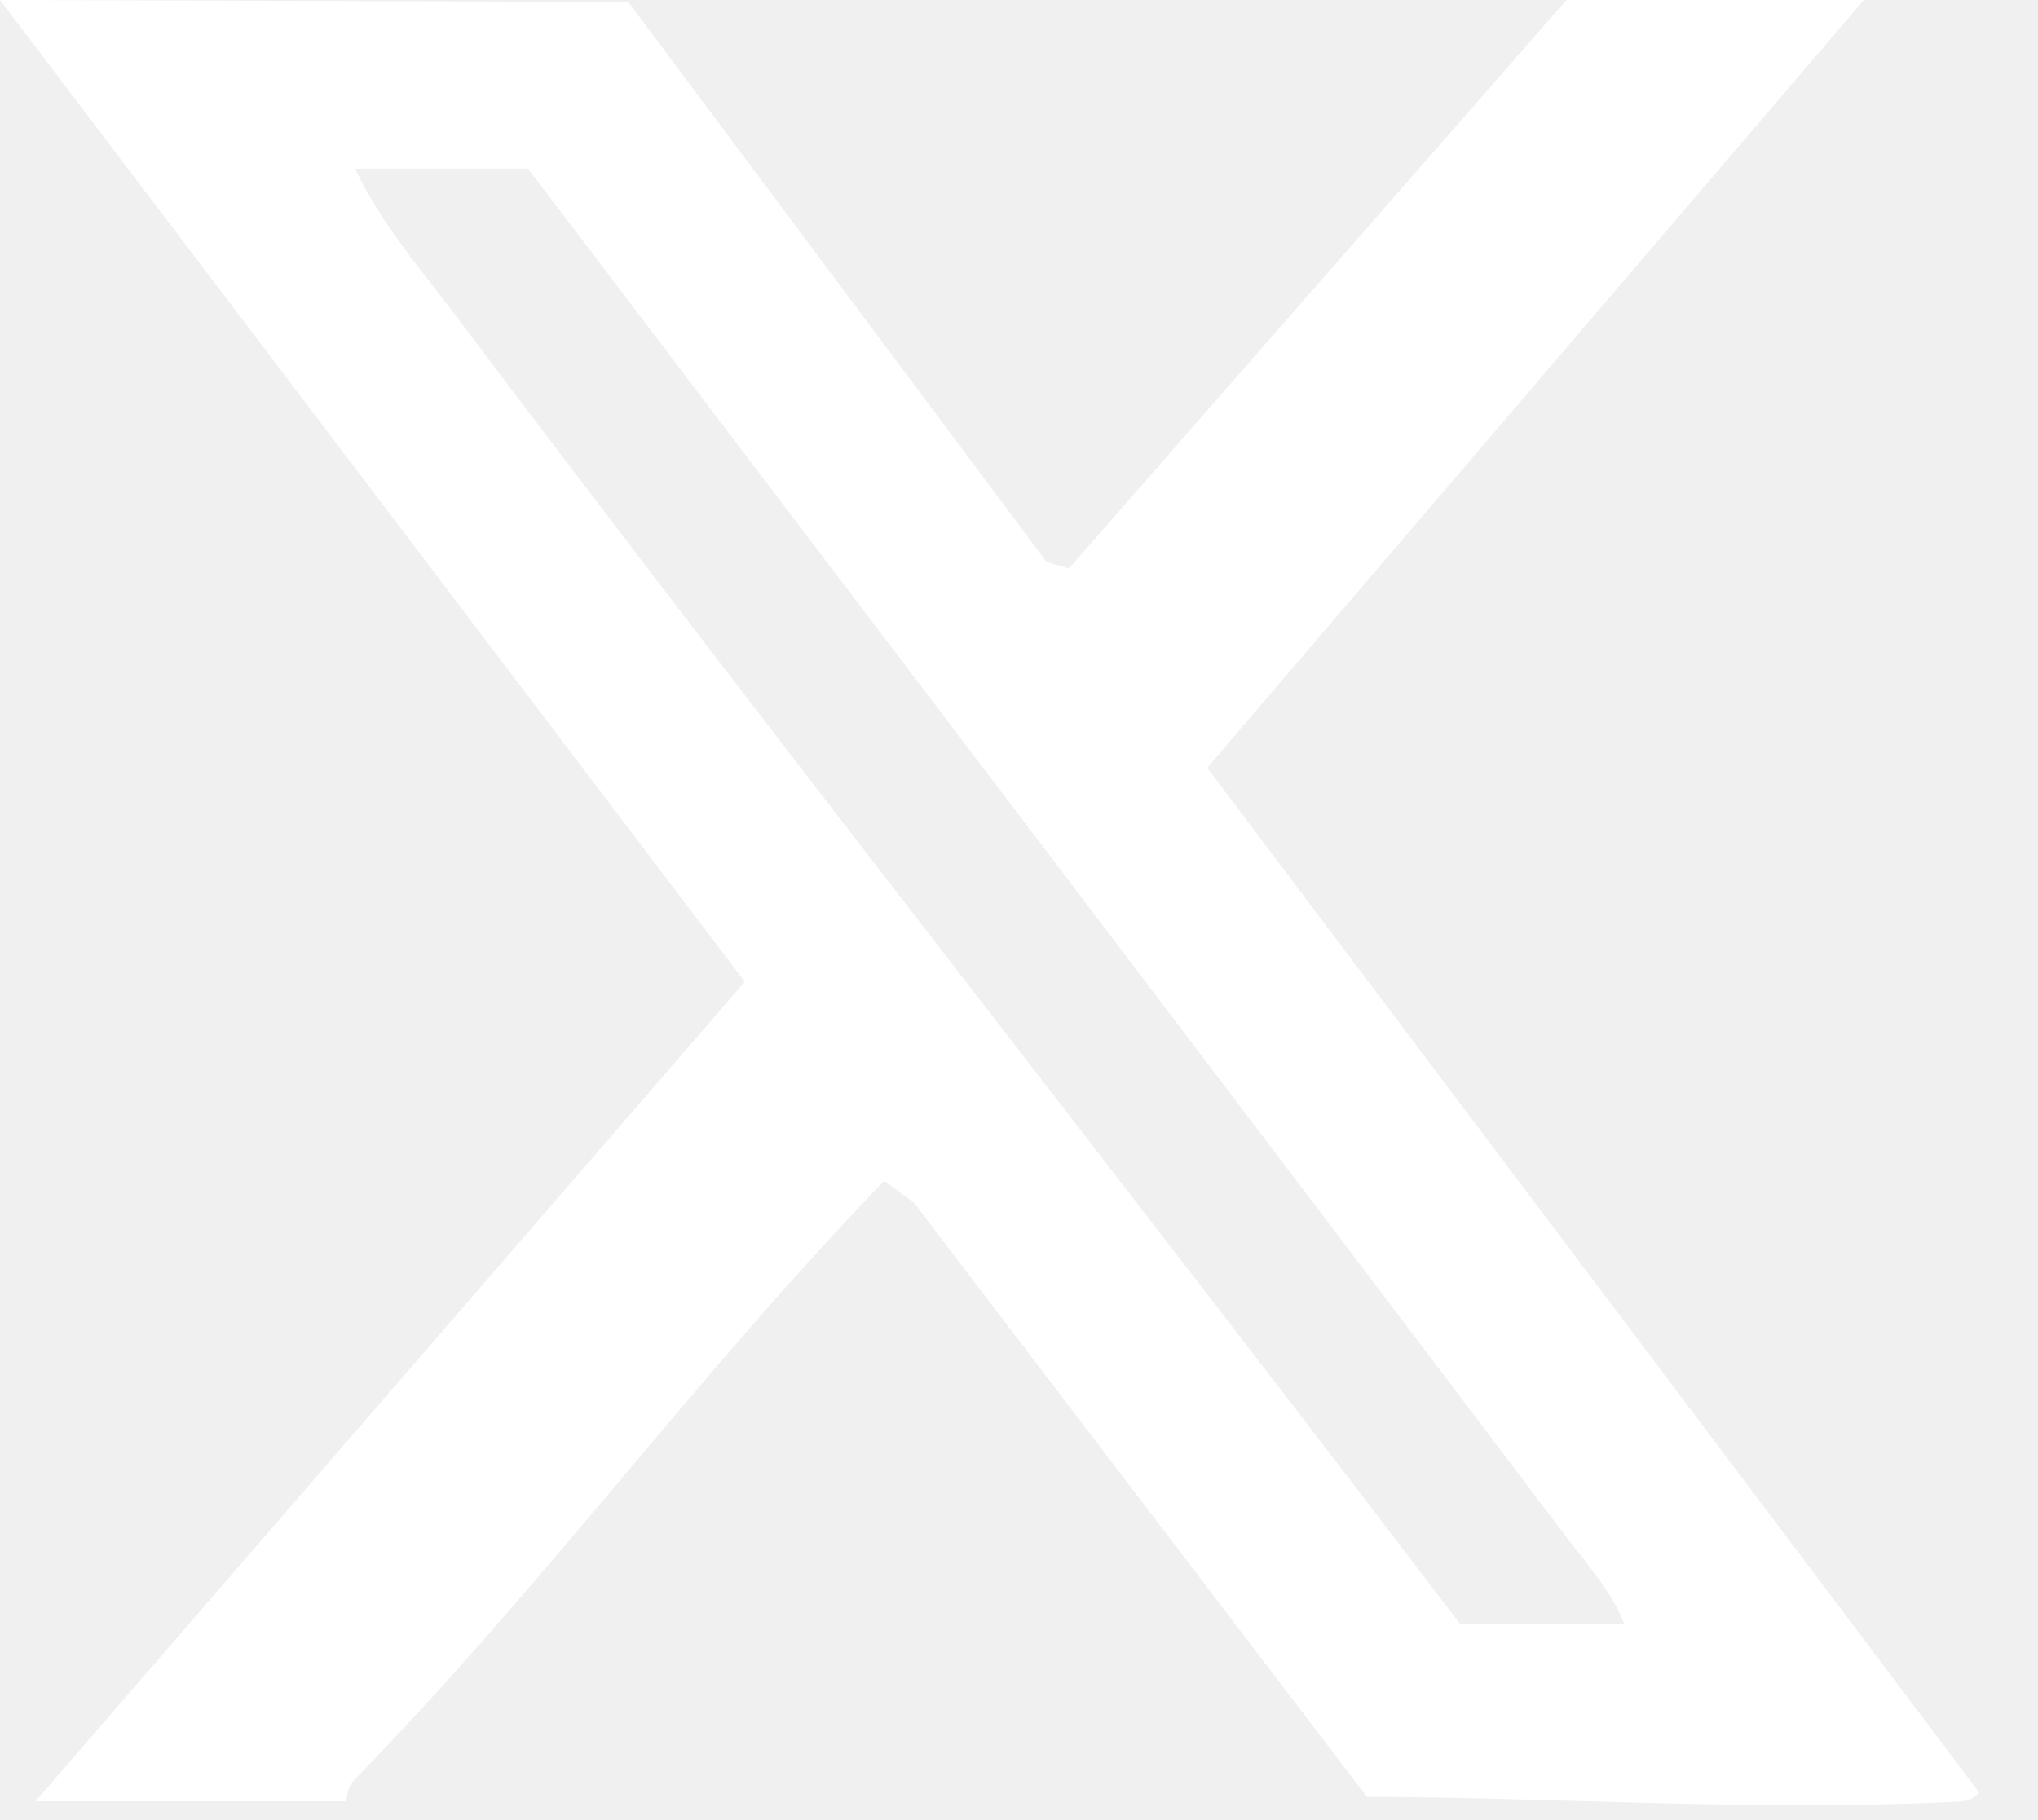
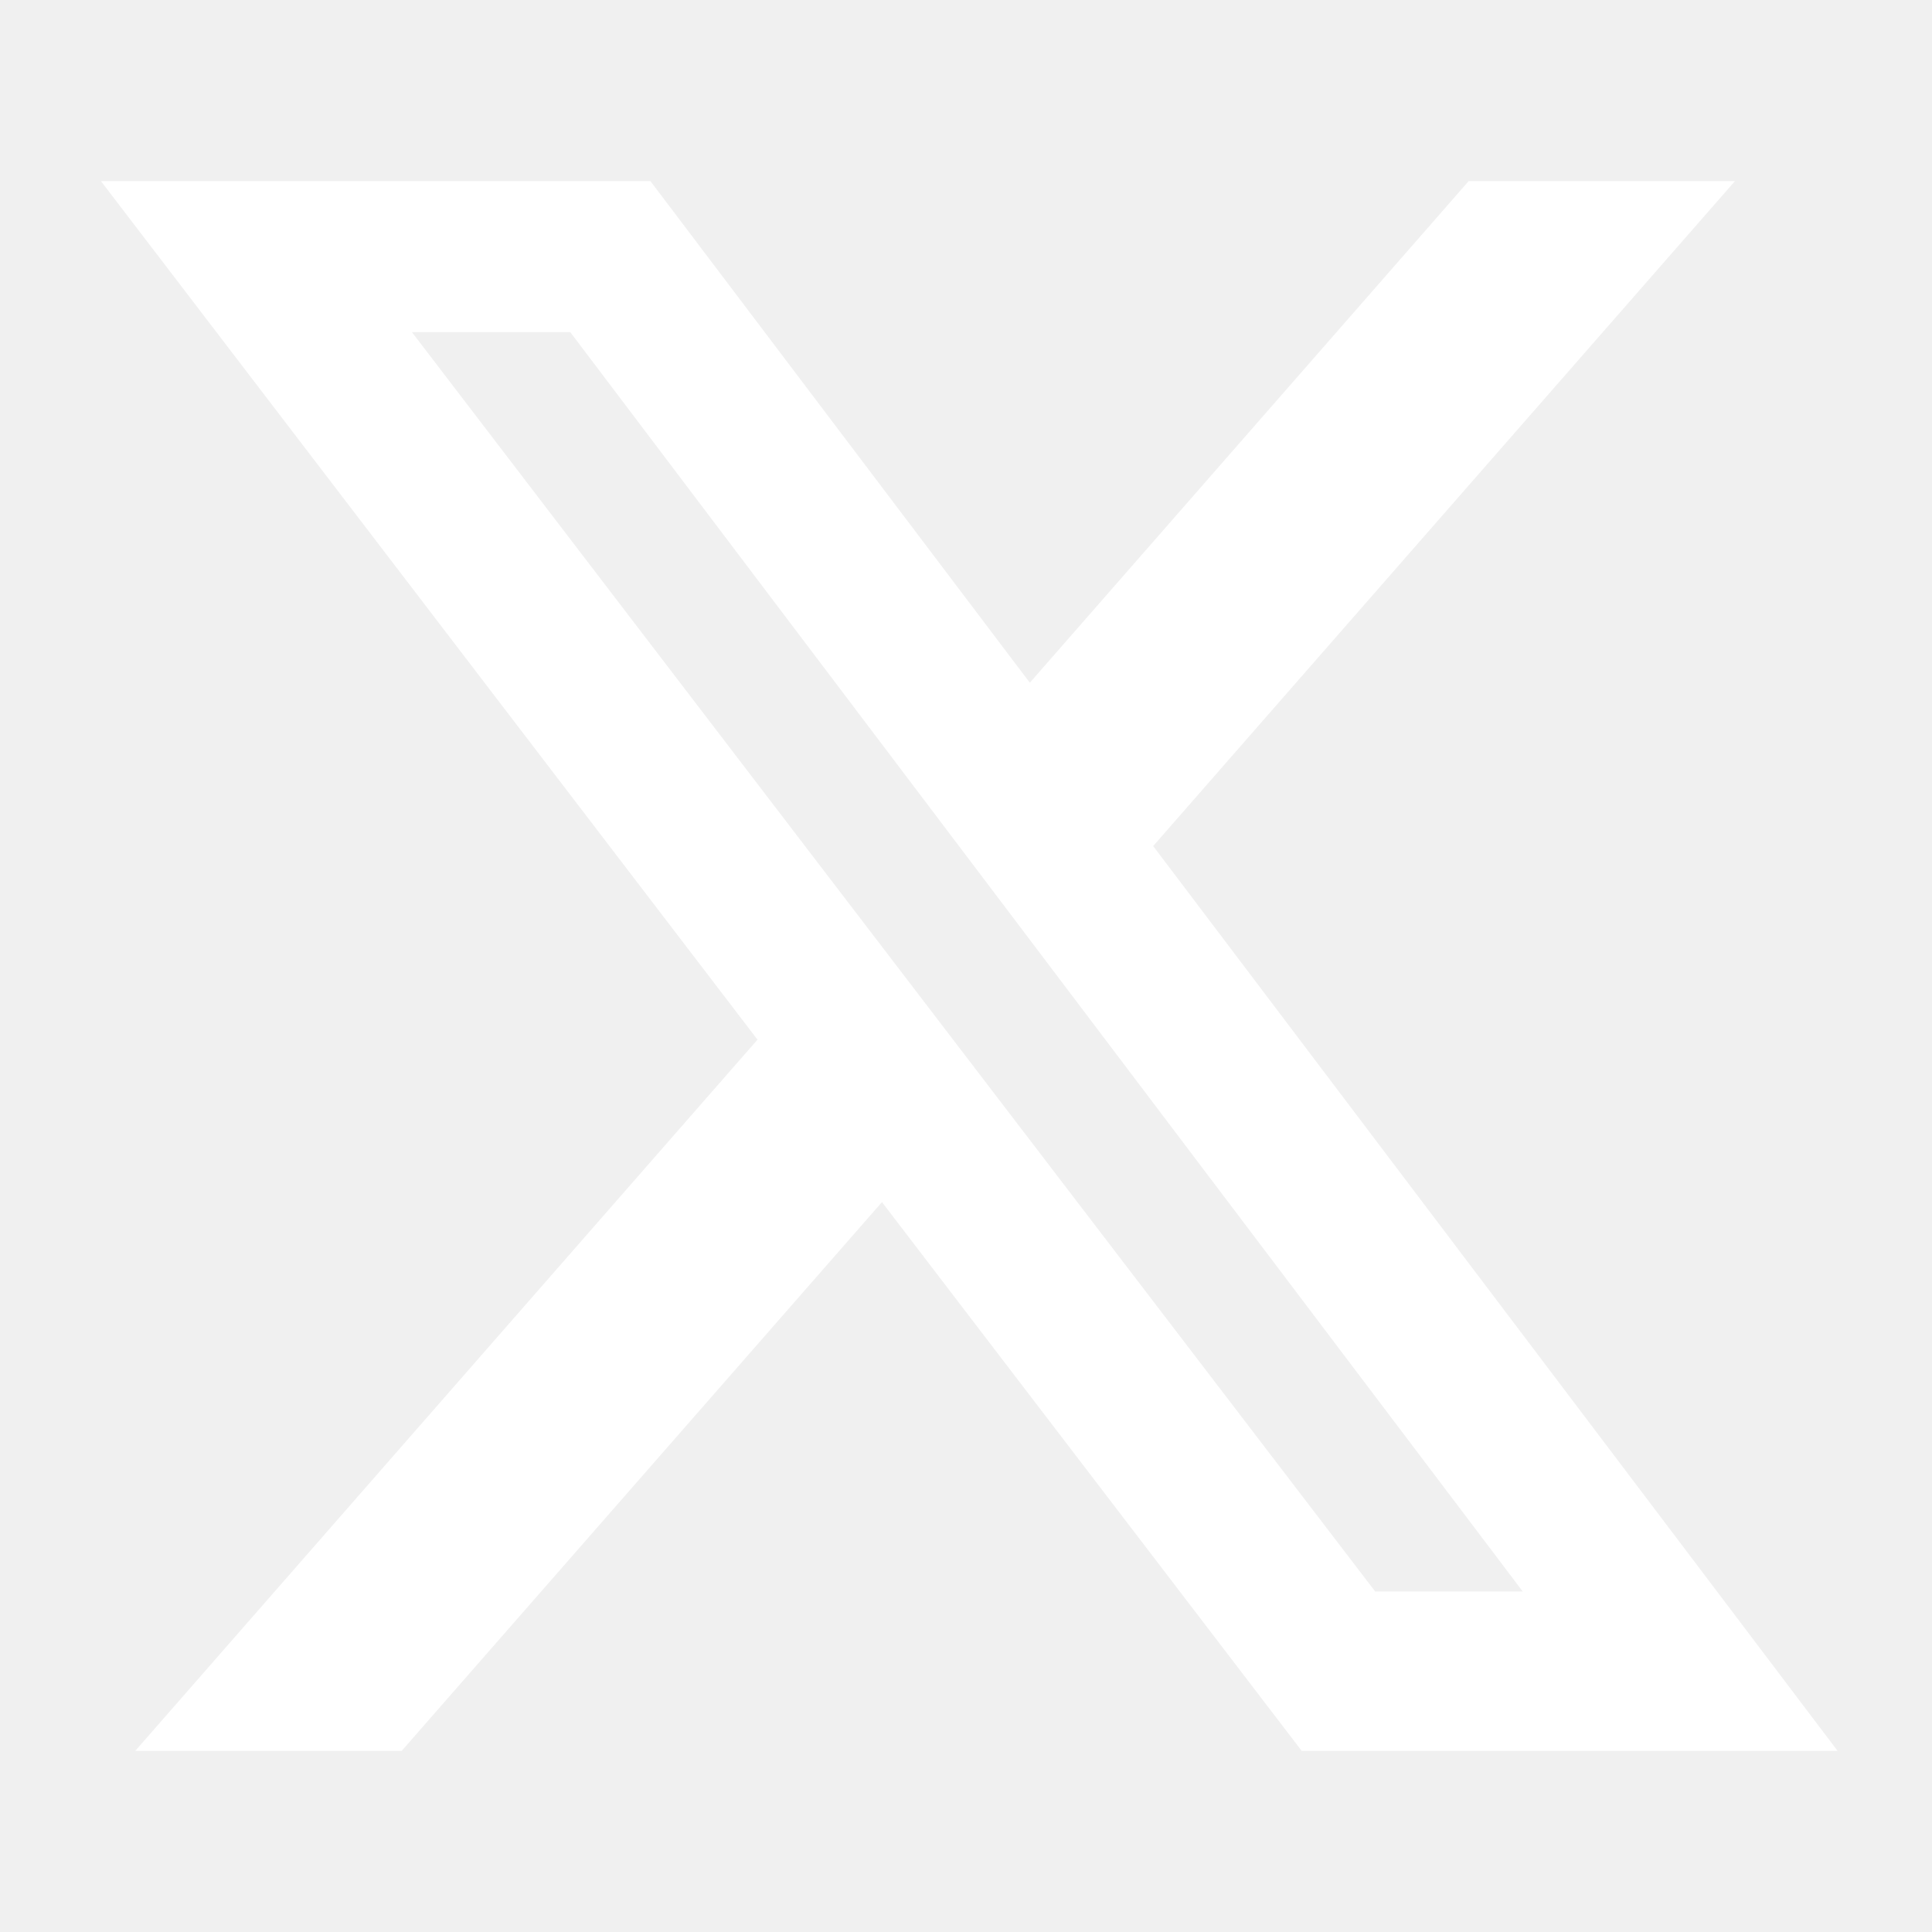
- <svg xmlns="http://www.w3.org/2000/svg" width="28" height="25" viewBox="0 0 28 25" fill="none">
-   <path d="M0 0L8.632 0.027L14.38 7.724L14.688 7.809L21.522 0H25.607L16.586 10.551L27.192 24.632C27.081 24.765 26.935 24.755 26.78 24.762C24.133 24.891 21.43 24.699 18.78 24.691L12.556 16.526L12.15 16.226C9.62 18.838 7.413 21.86 4.874 24.45C4.798 24.527 4.765 24.646 4.756 24.752H0.488L10.233 13.491L0 0ZM22.315 22.315C22.157 21.886 21.787 21.475 21.51 21.108C16.769 14.836 12.007 8.581 7.255 2.317H4.878C5.221 3.053 5.803 3.728 6.292 4.378C10.826 10.396 15.496 16.318 20.059 22.315H22.315Z" fill="white" />
+ <svg xmlns="http://www.w3.org/2000/svg" width="24" height="24" viewBox="0 0 24 24" fill="none">
+   <path d="M18.244 2.25h3.308l-7.227 8.26 8.502 11.24H16.17l-5.214-6.817L4.99 21.75H1.68l7.73-8.835L1.254 2.25H8.08l4.713 6.231zm-1.161 17.52h1.833L7.084 4.126H5.117z" fill="white" />
</svg>
